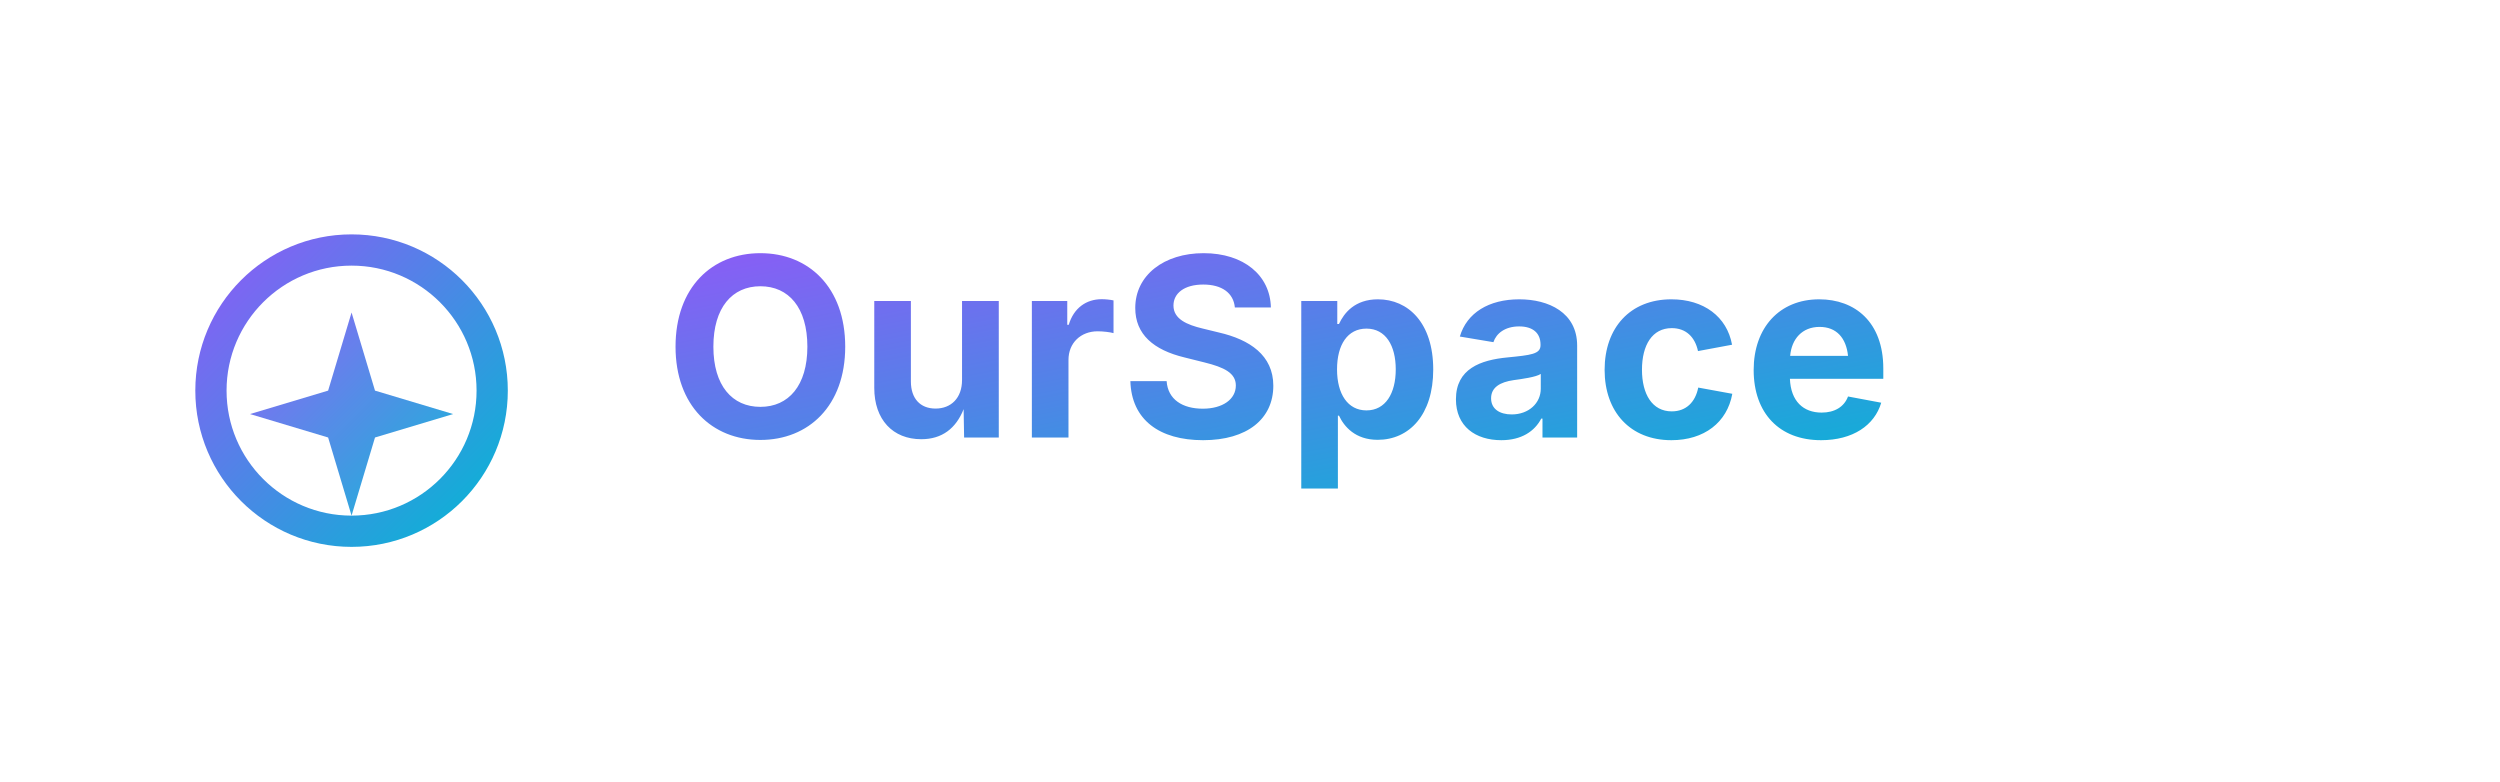
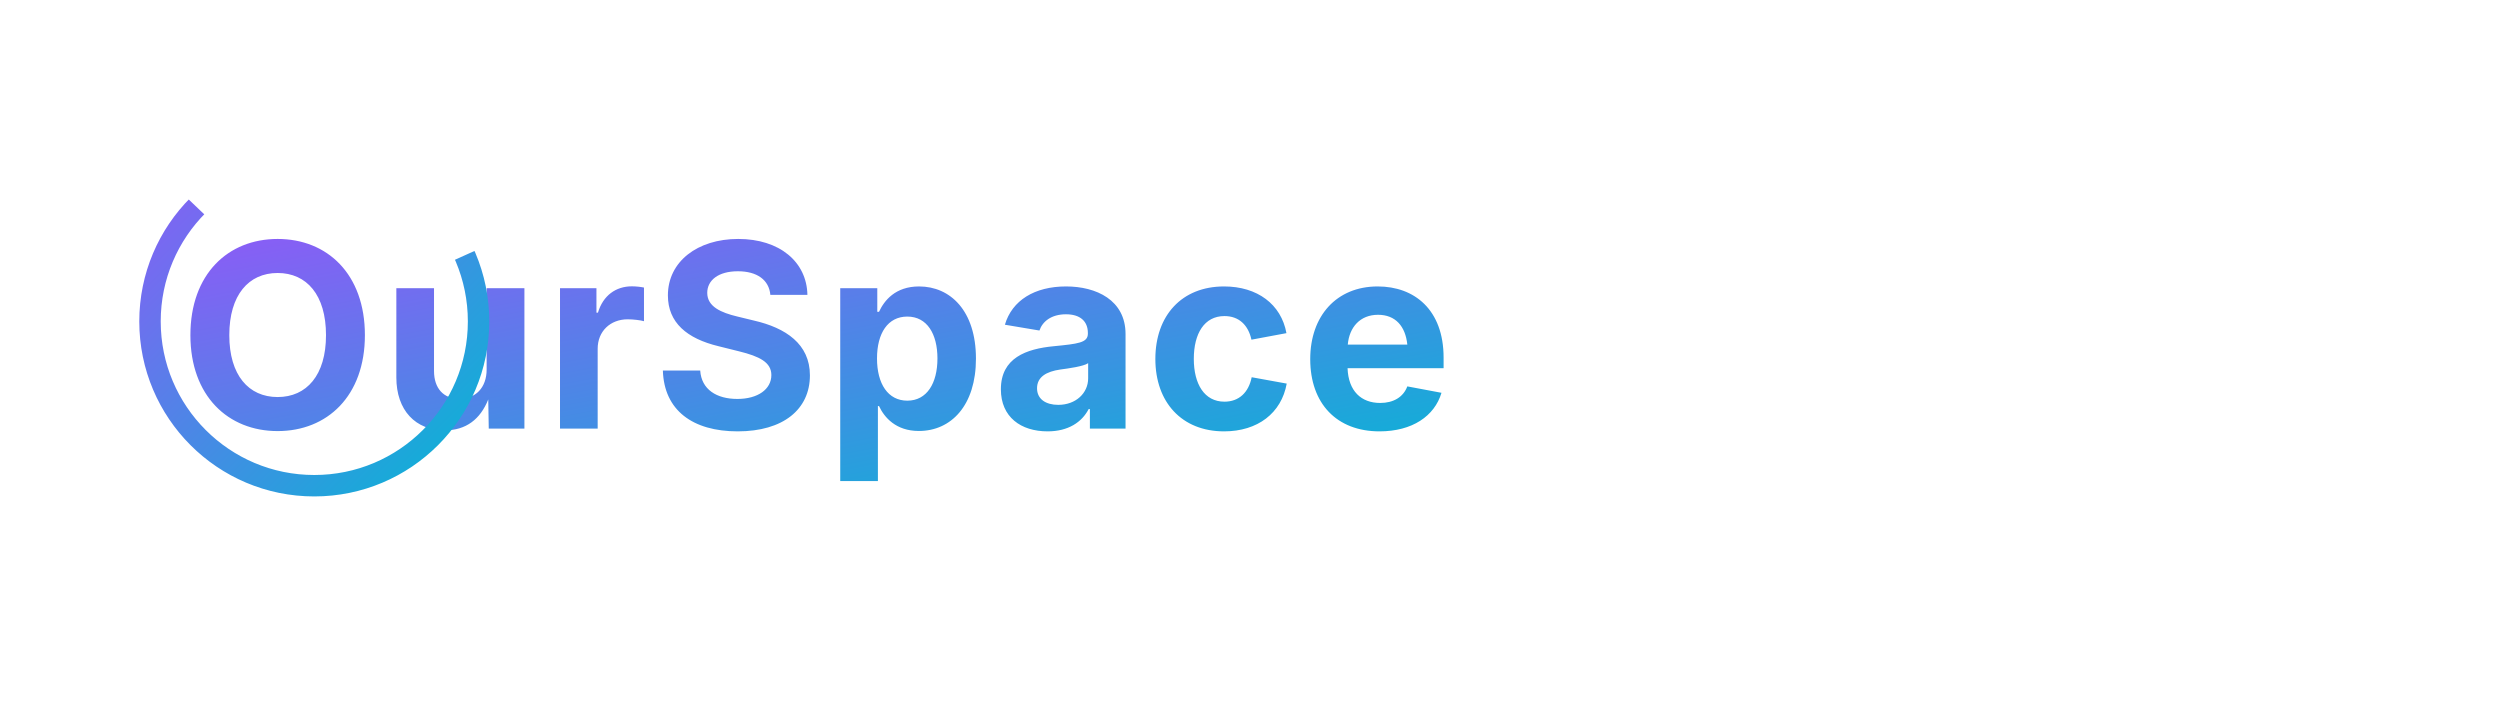
- <svg xmlns="http://www.w3.org/2000/svg" viewBox="0 0 640 200">
+ <svg xmlns="http://www.w3.org/2000/svg" viewBox="0 0 700 200">
  <defs>
    <linearGradient id="grad" x1="0%" y1="0%" x2="100%" y2="100%">
      <stop offset="0%" stop-color="#8B5CF6" />
      <stop offset="100%" stop-color="#06B6D4" />
    </linearGradient>
  </defs>
-   <circle cx="90" cy="100" r="36" stroke="url(#grad)" stroke-width="8" fill="none" />
-   <path d="M90 80 L96 100 L116 106 L96 112 L90 132 L84 112 L64 106 L84 100 Z" fill="url(#grad)" opacity="0.95" />
-   <text x="170" y="112" font-family="Poppins, Inter, sans-serif" font-size="64" font-weight="700" fill="url(#grad)" letter-spacing="0.5">
+   <text x="50" y="120" font-family="Poppins, Inter, sans-serif" font-size="72" font-weight="700" fill="url(#grad)" letter-spacing="1">
    OurSpace
  </text>
+   <circle cx="88" cy="90" r="46" stroke="url(#grad)" stroke-width="6" fill="none" stroke-dasharray="180 90" />
</svg>
